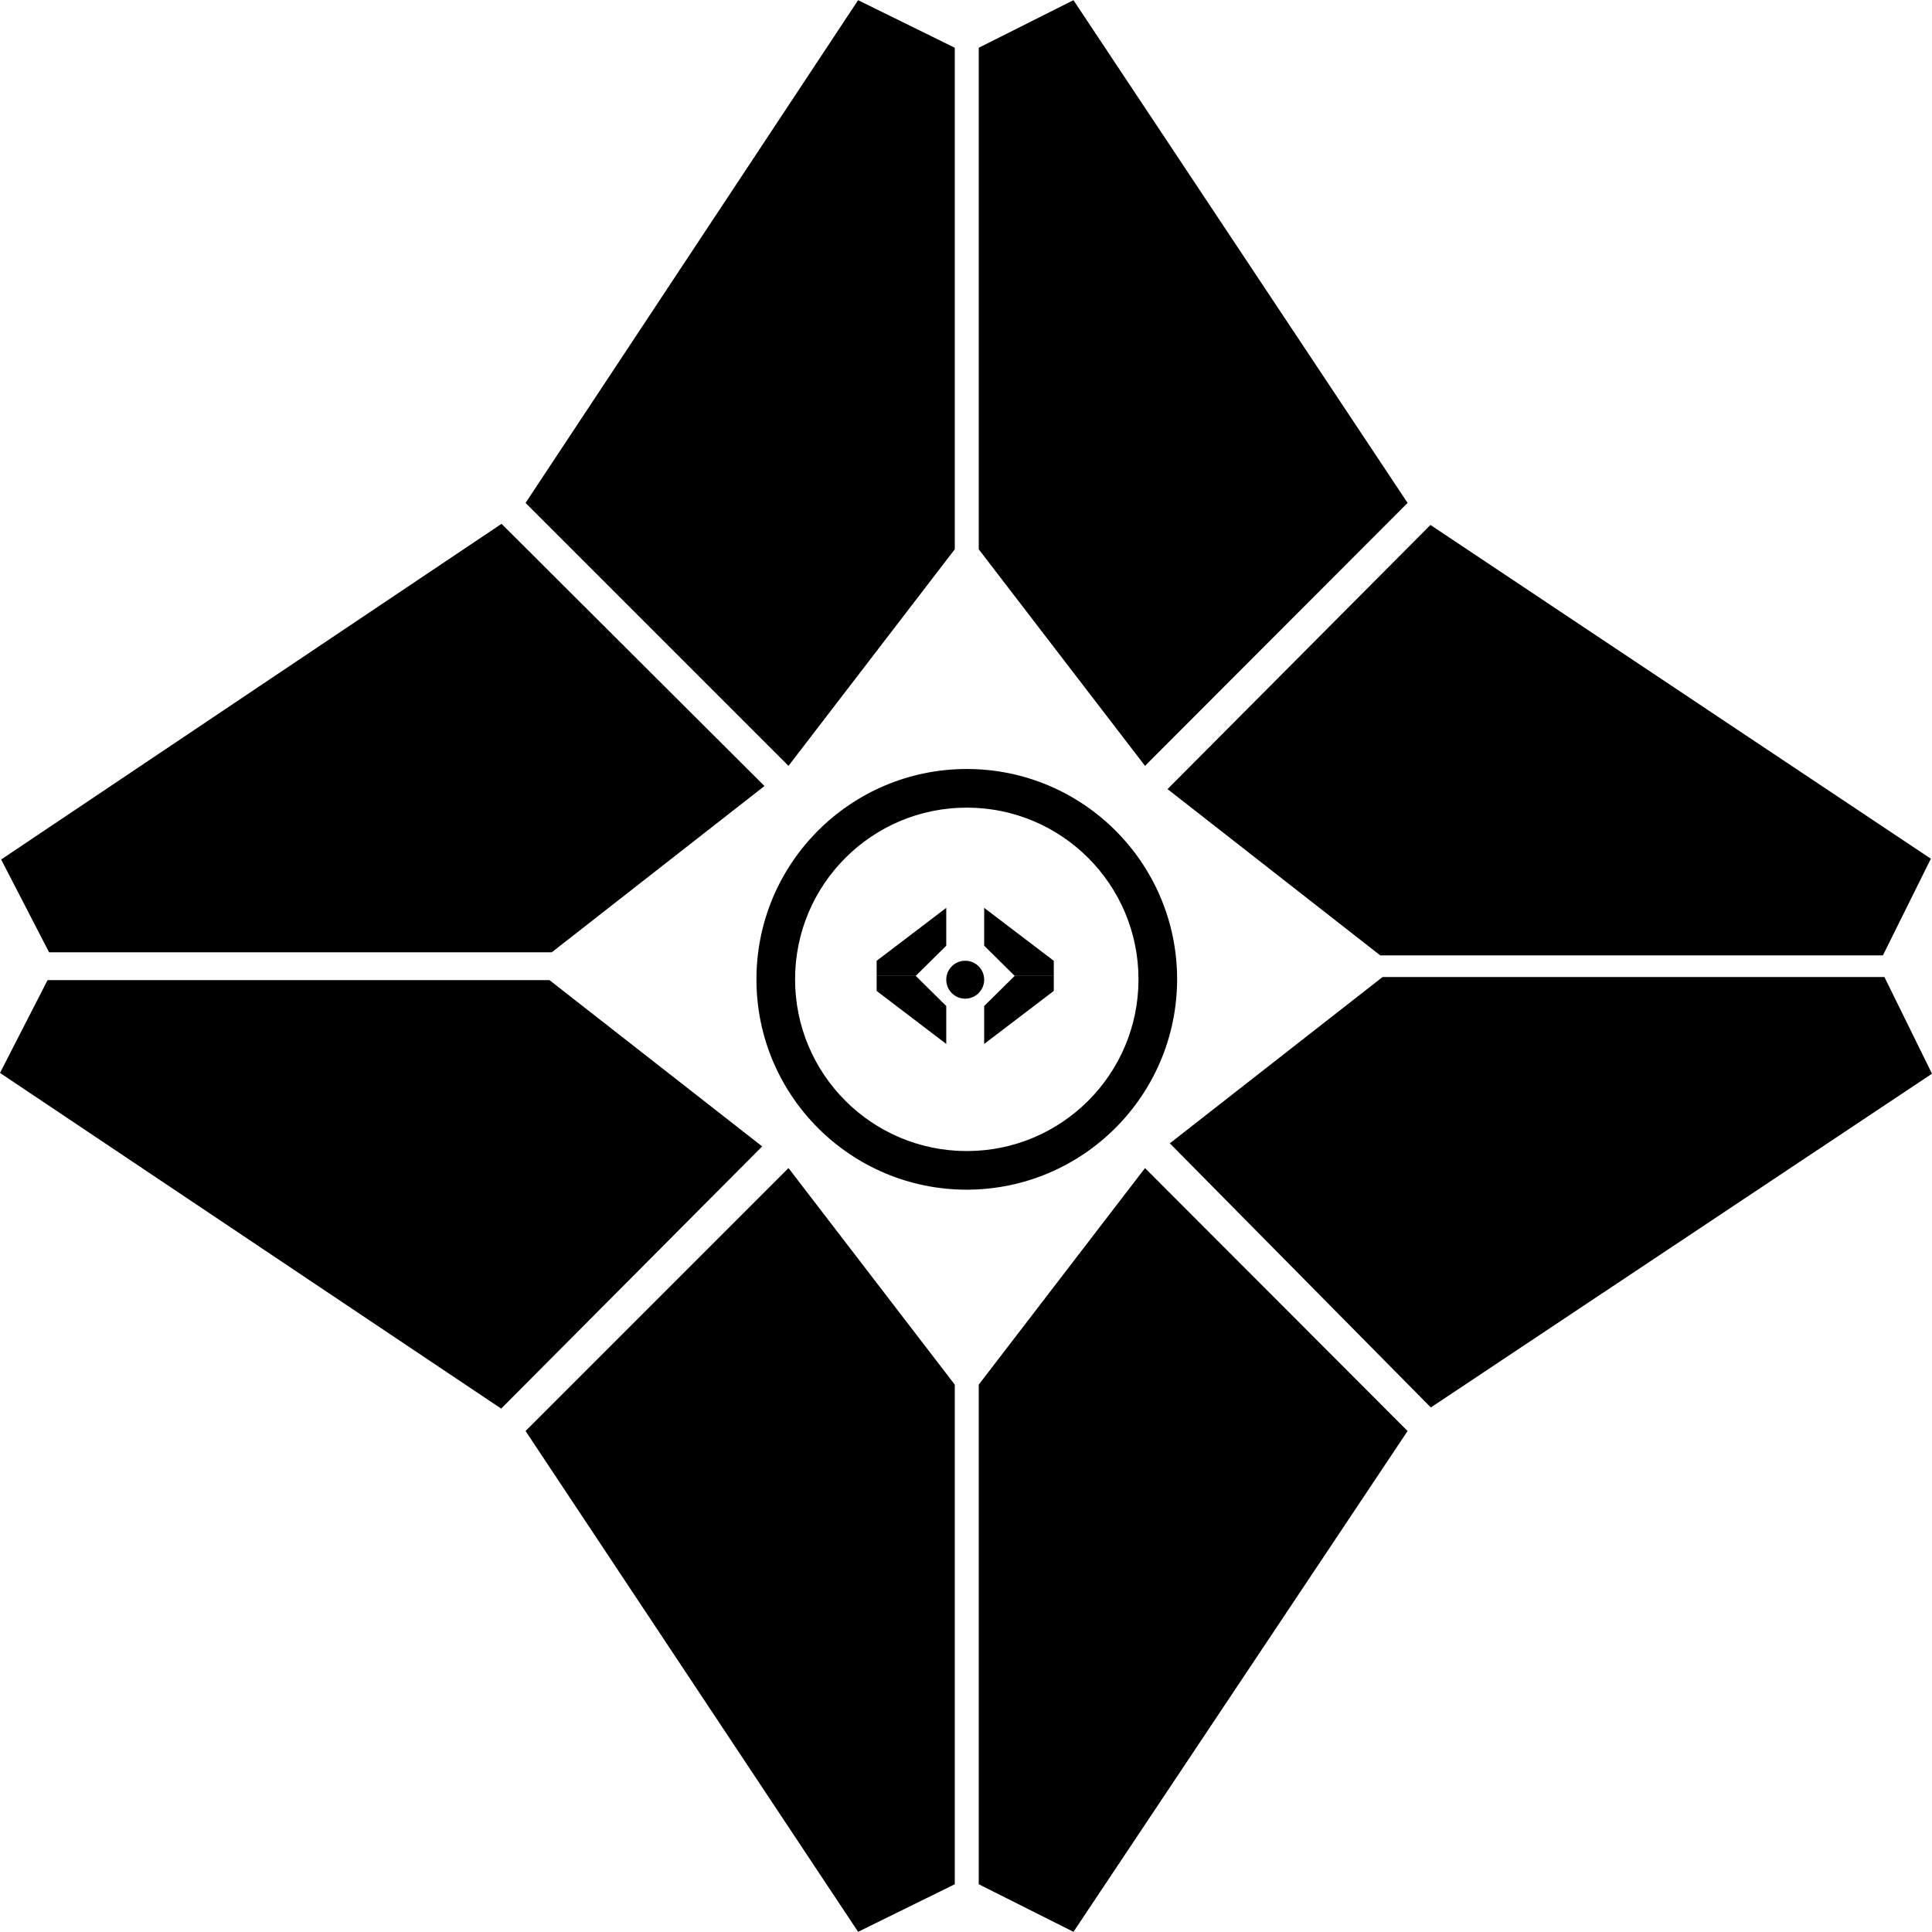
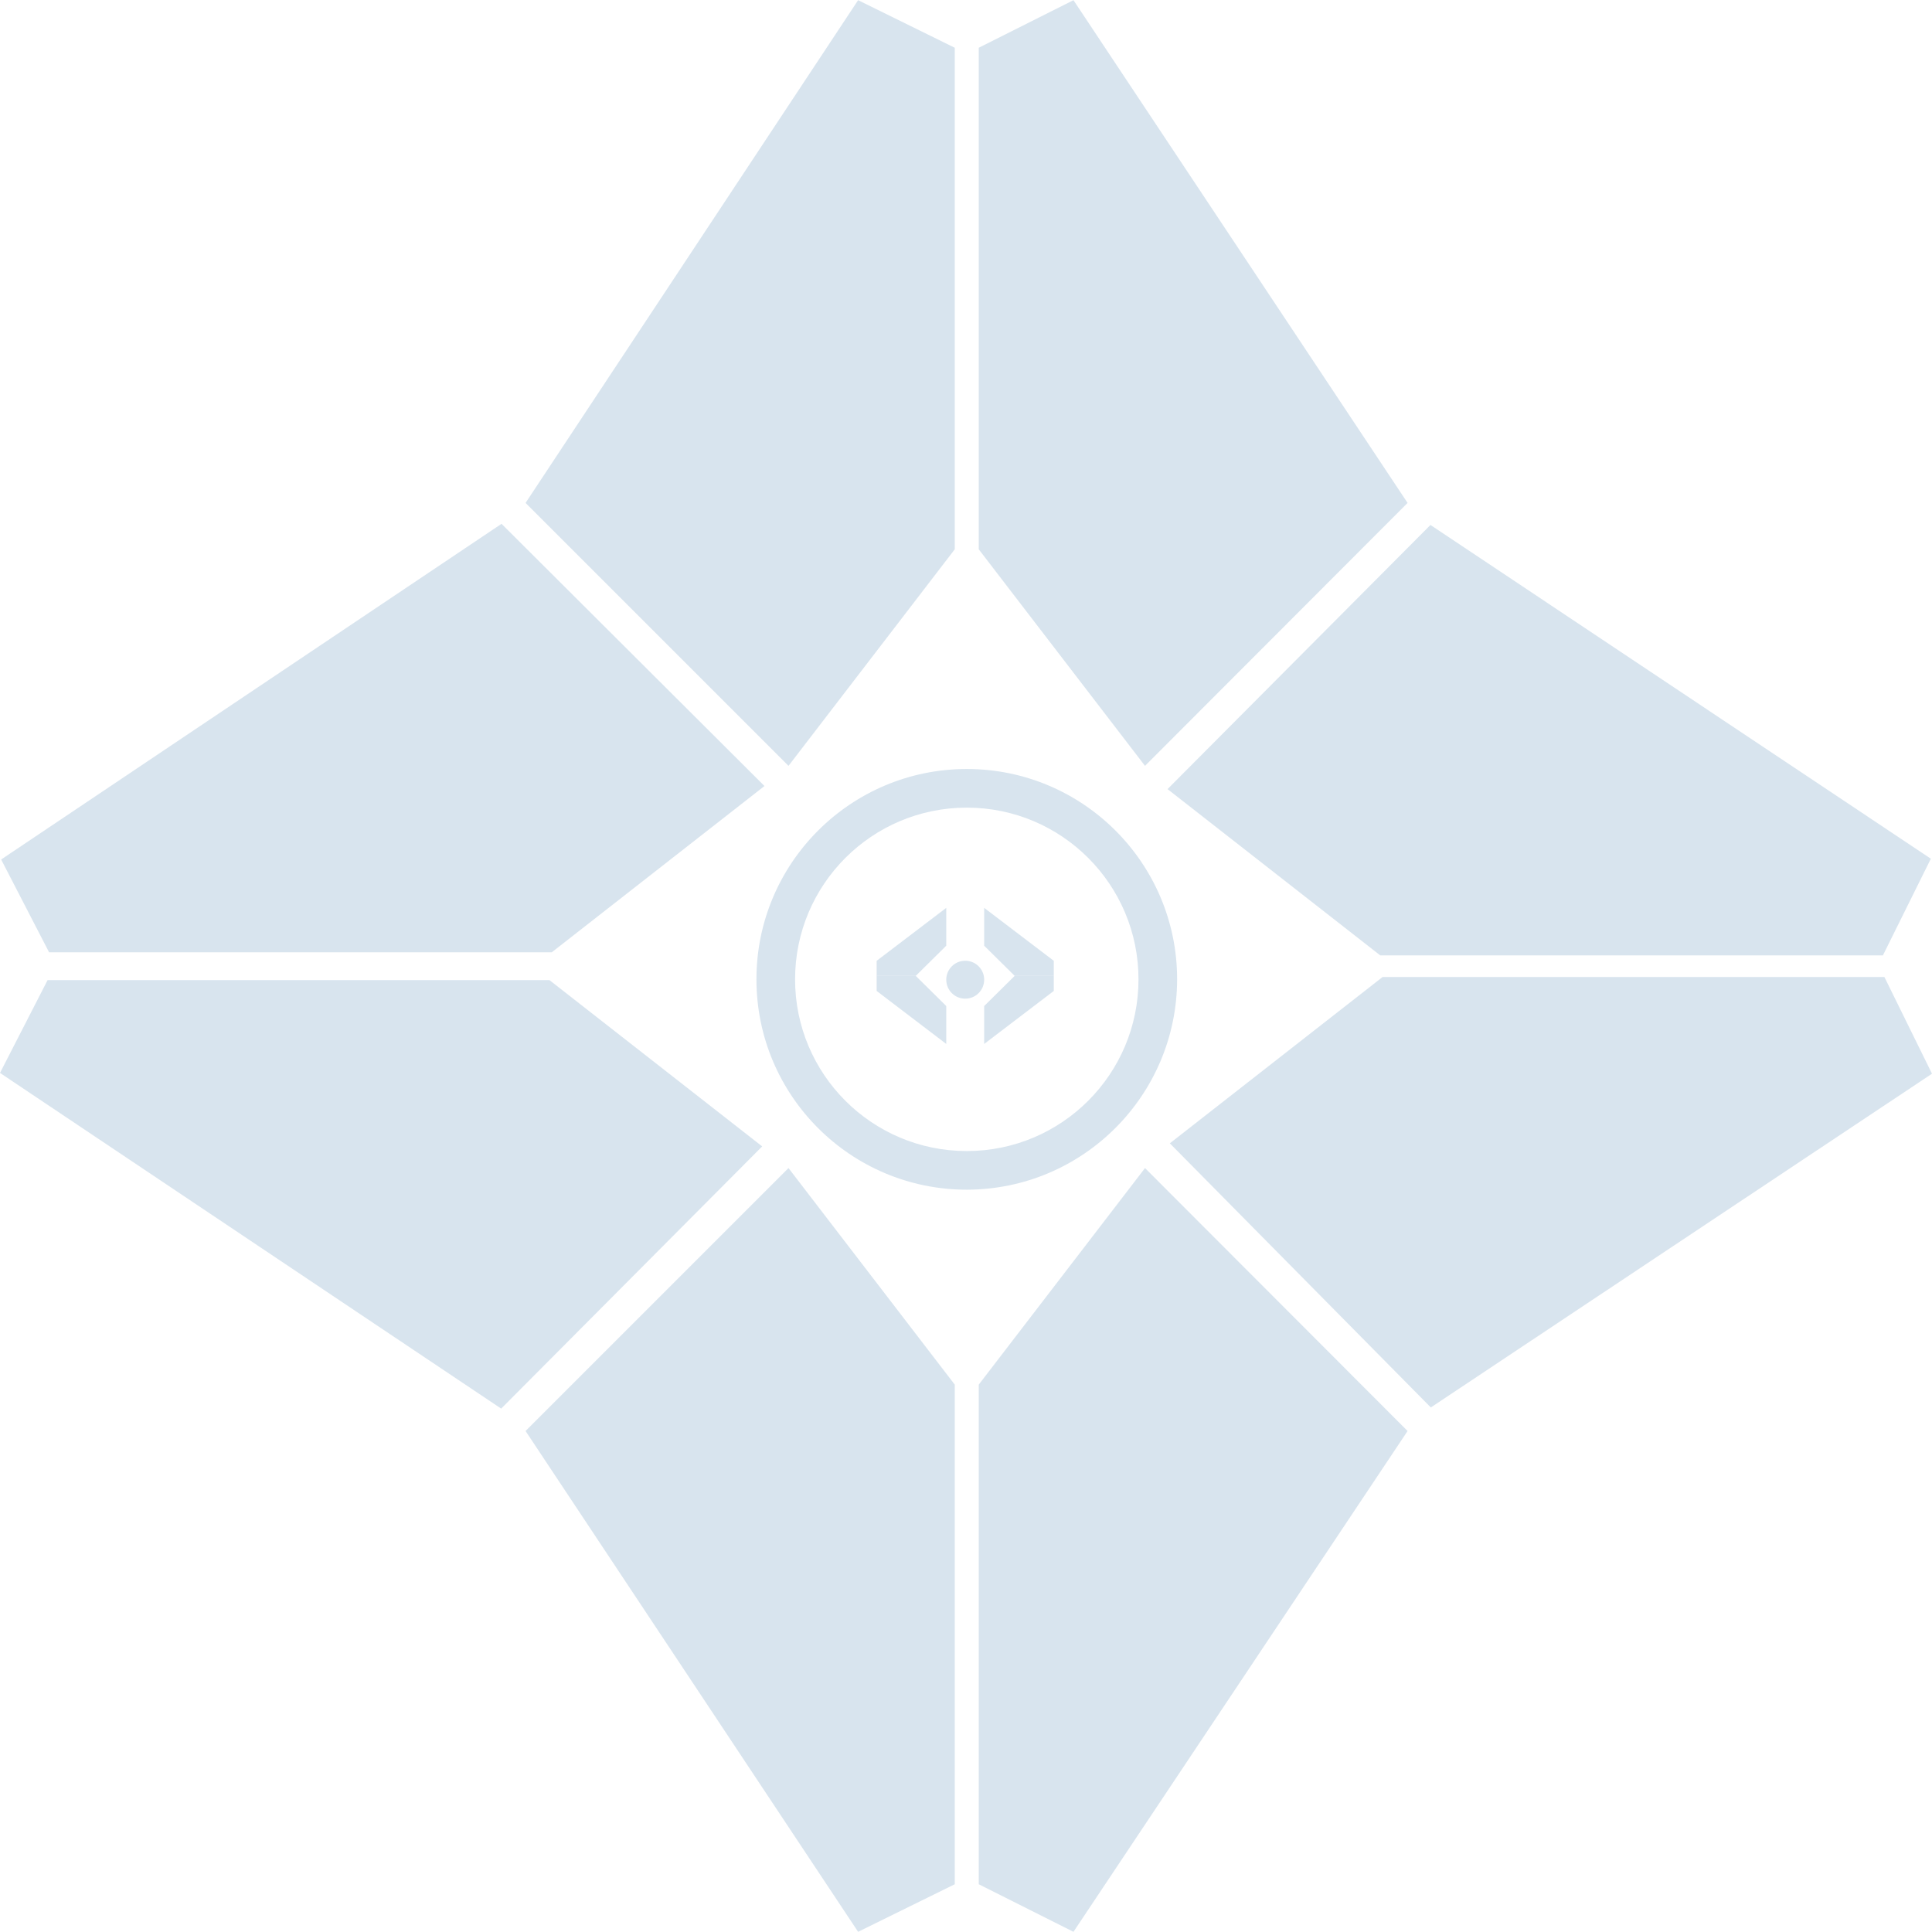
- <svg xmlns="http://www.w3.org/2000/svg" version="1.1" width="32" height="32" viewBox="0 0 32 32">
+ <svg xmlns="http://www.w3.org/2000/svg" version="1.1" width="32" height="32" viewBox="0 0 32 32" fill="#d8e4ee">
  <path d="M15.814 22.934v8.275l-1.601 0.788-5.508-8.295 4.355-4.355 2.754 3.587z" />
  <path d="M9.102 16.234h-8.314l-0.788 1.537 8.301 5.56 4.323-4.343-3.523-2.754z" />
  <path d="M15.814 9.098v-8.307l-1.601-0.788-5.508 8.327 4.355 4.355 2.754-3.587z" />
  <path d="M9.14 15.773h-8.327l-0.794-1.537 8.288-5.56 4.355 4.343-3.523 2.754z" />
  <path d="M16.211 22.934v8.275l1.569 0.788 5.534-8.295-4.349-4.355-2.754 3.587z" />
  <path d="M22.898 16.183h8.314l0.788 1.601-8.301 5.528-4.323-4.375 3.523-2.754z" />
  <path d="M16.211 9.098v-8.307l1.569-0.788 5.534 8.327-4.349 4.355-2.754-3.587z" />
  <path d="M22.86 15.824h8.327l0.794-1.601-8.288-5.528-4.355 4.375 3.523 2.754z" />
  <path d="M16.013 19.705c-1.924 0-3.484-1.56-3.484-3.484s1.56-3.484 3.484-3.484c1.924 0 3.484 1.56 3.484 3.484v0c-0.004 1.923-1.561 3.481-3.484 3.484h-0zM16.013 13.377c-1.571 0-2.844 1.273-2.844 2.844s1.273 2.844 2.844 2.844c1.571 0 2.844-1.273 2.844-2.844v0c0-1.571-1.273-2.844-2.844-2.844v0z" />
  <path d="M15.673 15.036v0.628l-0.506 0.5h-0.647v-0.25l1.153-0.877z" />
  <path d="M15.673 17.291v-0.628l-0.506-0.5h-0.647v0.25l1.153 0.878z" />
  <path d="M16.301 15.036v0.628l0.506 0.5h0.647v-0.25l-1.153-0.877z" />
  <path d="M16.301 17.291v-0.628l0.506-0.5h0.647v0.25l-1.153 0.878z" />
  <path d="M16.301 16.227c0 0.173-0.14 0.314-0.314 0.314s-0.314-0.14-0.314-0.314c0-0.173 0.14-0.314 0.314-0.314s0.314 0.14 0.314 0.314z" />
</svg>
